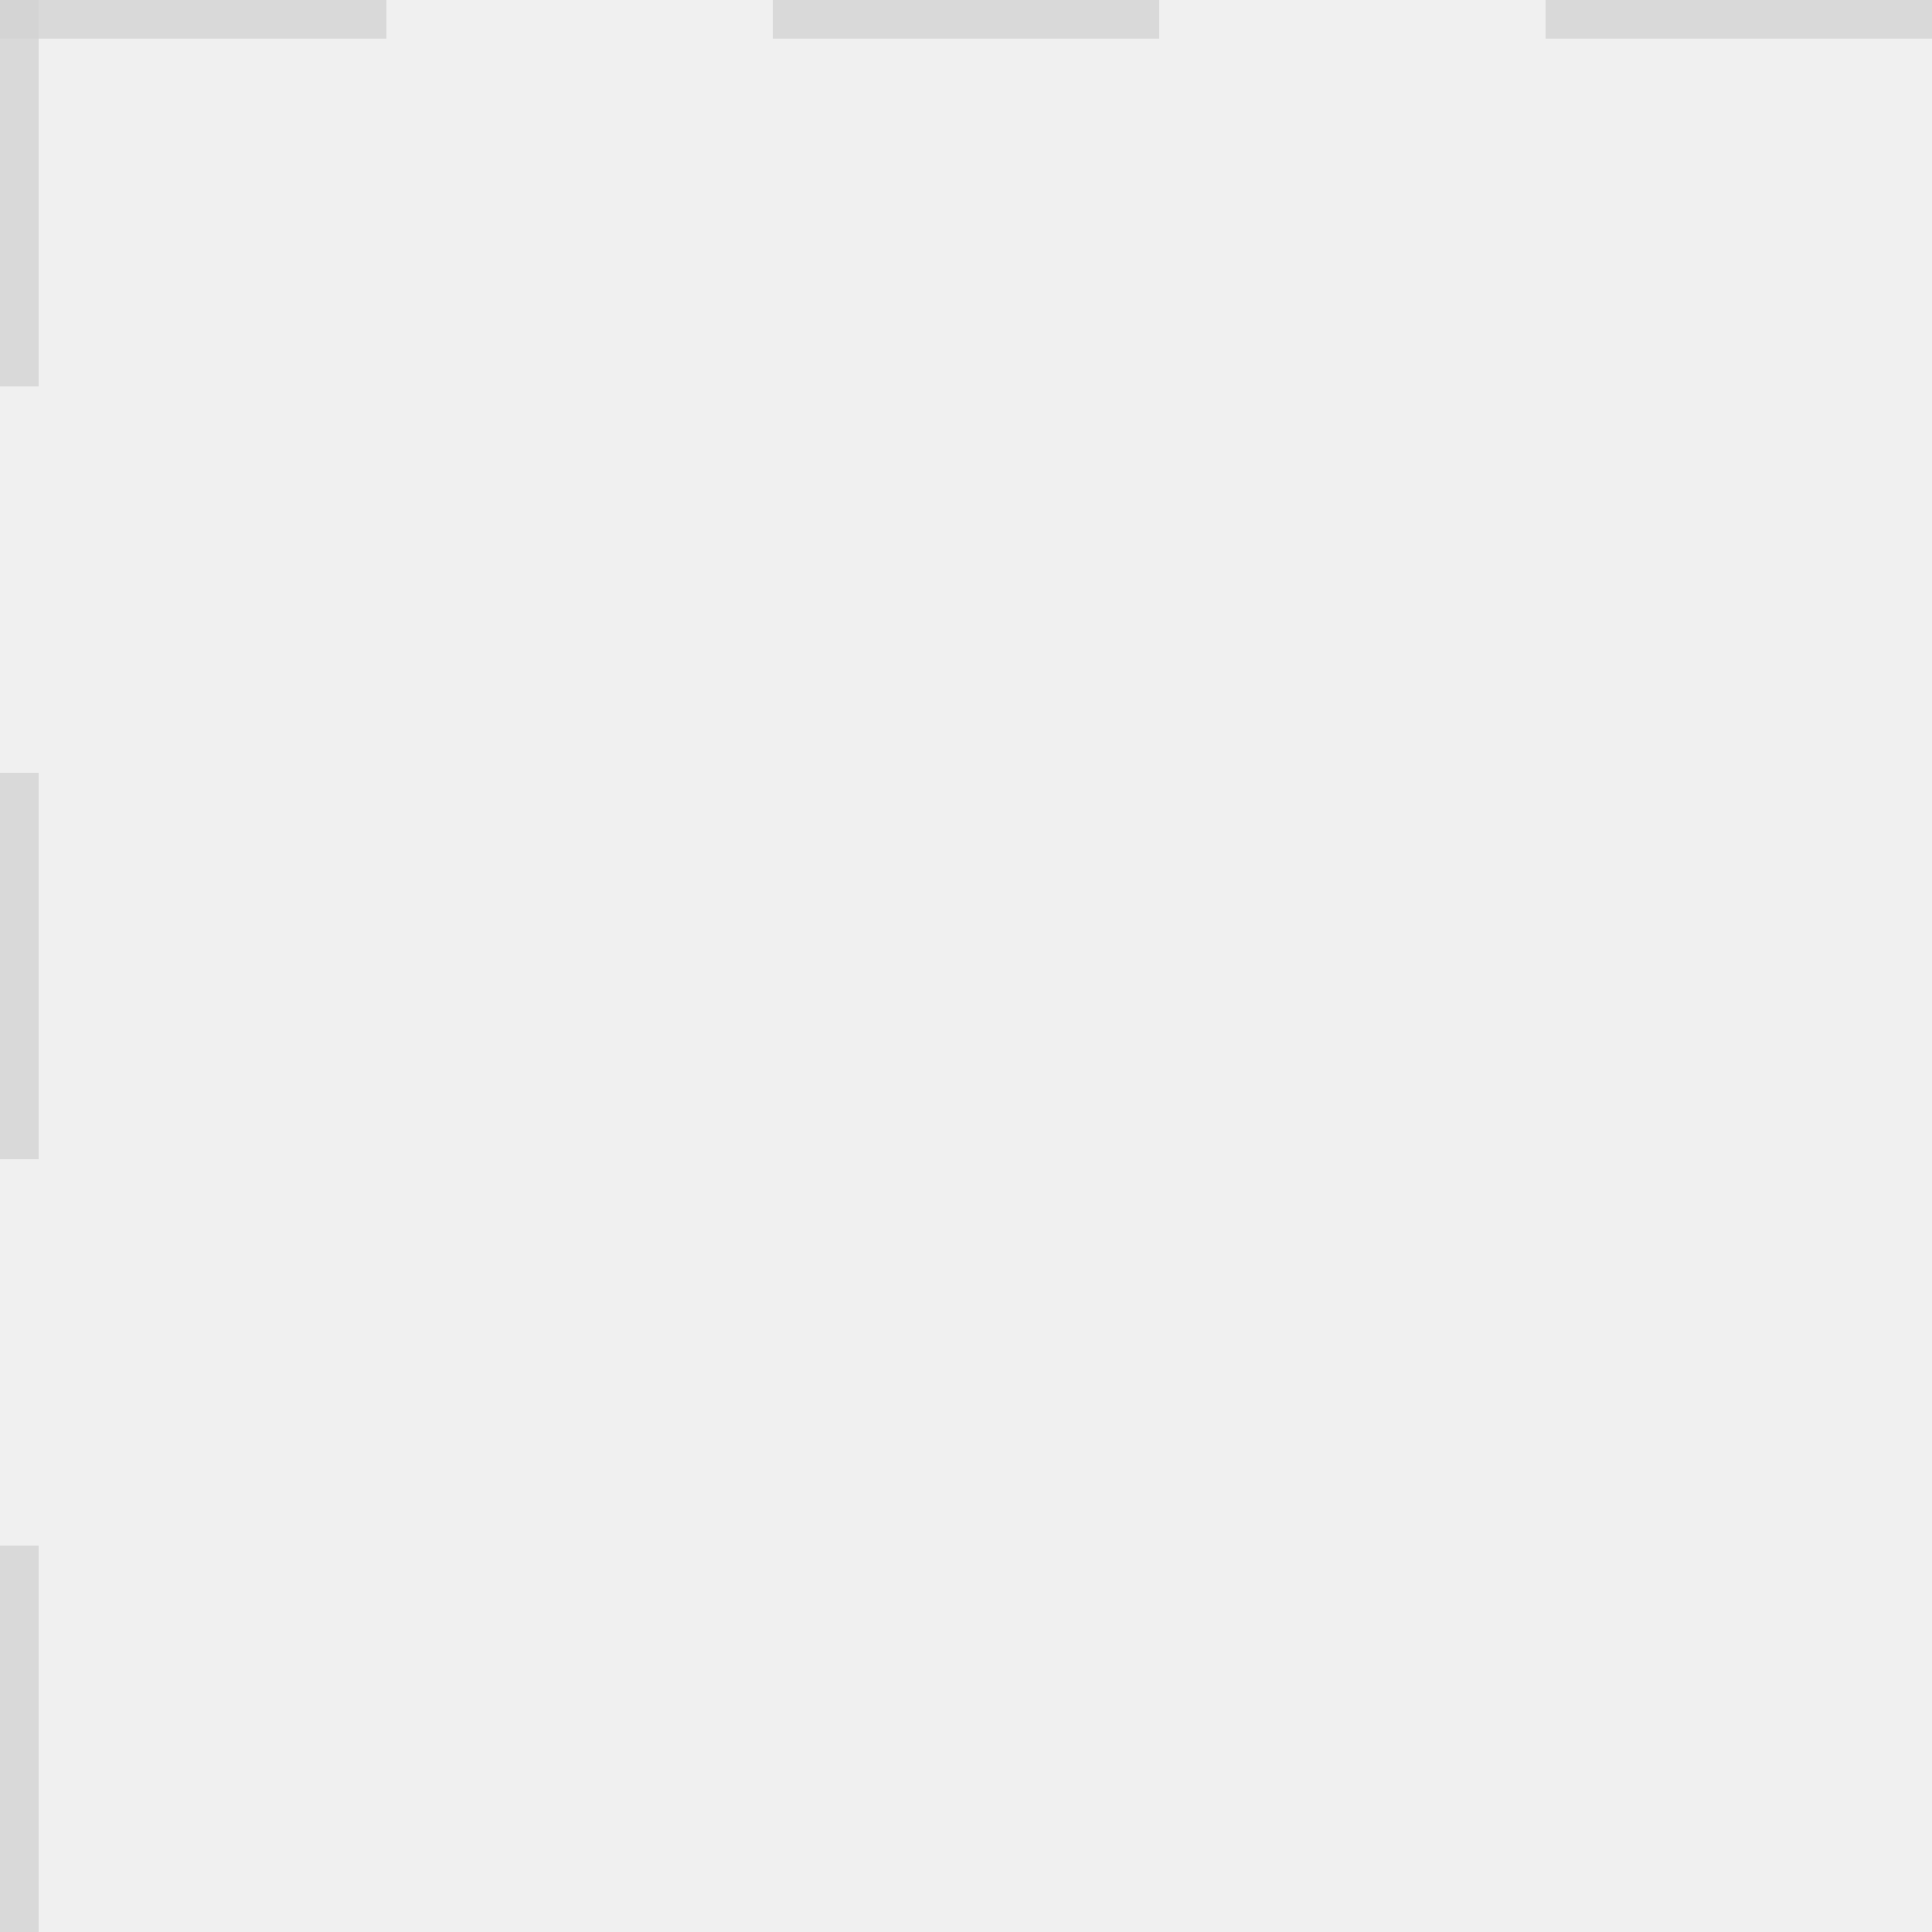
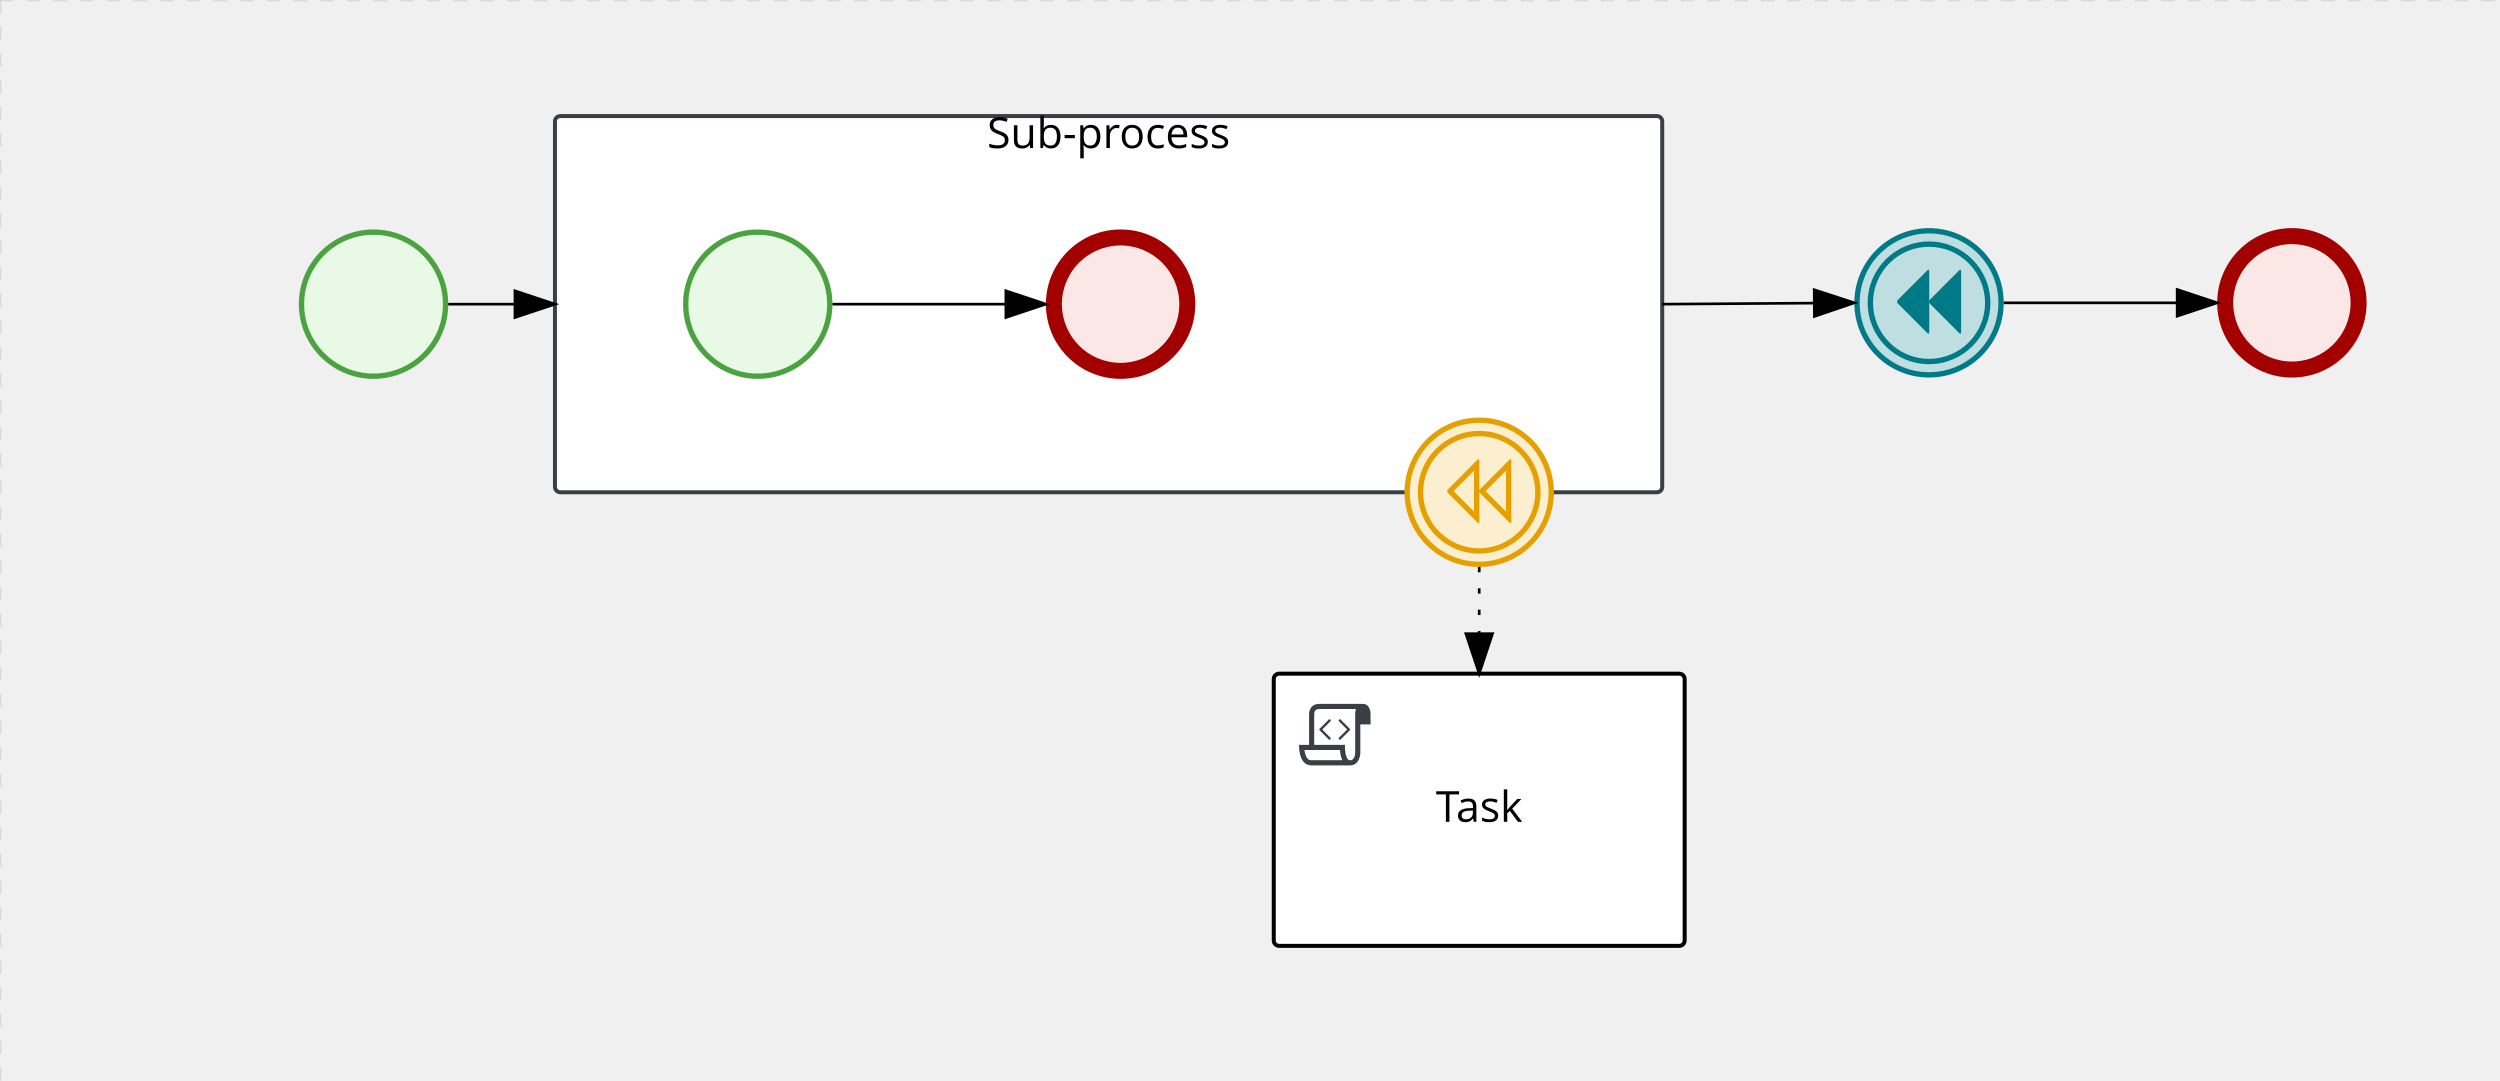
- <svg xmlns="http://www.w3.org/2000/svg" version="1.1" width="25" height="25" viewBox="0 0 25 25">
+ <svg xmlns="http://www.w3.org/2000/svg" version="1.1" width="937" height="405" viewBox="0 0 937 405">
  <defs />
  <g transform="matrix(1,0,0,1,0,0)">
    <g>
      <g>
        <g>
          <path fill="none" stroke="#d3d3d3" paint-order="fill stroke markers" d=" M 0 0 L 1200 0" stroke-miterlimit="10" stroke-opacity="0.8" stroke-dasharray="5" />
        </g>
        <g>
          <path fill="none" stroke="#d3d3d3" paint-order="fill stroke markers" d=" M 0 0 L 0 800" stroke-miterlimit="10" stroke-opacity="0.8" stroke-dasharray="5" />
        </g>
      </g>
+       <g id="_3A50CB4D-5B51-4ABC-A153-A623308B5CBC" bpmn2nodeid="_3A50CB4D-5B51-4ABC-A153-A623308B5CBC" transform="matrix(1,0,0,1,112,86)">
+         <g>
+           <path fill="none" stroke="none" />
+         </g>
+         <g transform="matrix(0.125,0,0,0.125,0,0)">
+           <g transform="matrix(1,0,0,1,0,0)">
+             <path fill="#e8fae6" stroke="none" id="_3A50CB4D-5B51-4ABC-A153-A623308B5CBC?shapeType=BACKGROUND" paint-order="stroke fill markers" d=" M 0 0 M 444 224 C 444 263.9 434.2 300.8 414.4 334.5 C 394.7 368.2 368 394.9 334.4 414.5 C 300.8 434.1 263.9 444 224 444 C 184.1 444 147.2 434.2 113.5 414.4 C 79.8 394.7 53.1 368 33.5 334.4 C 13.9 300.8 4 263.9 4 224 C 4 184.1 13.8 147.2 33.6 113.5 C 53.4 79.8 80.1 53.1 113.6 33.5 C 147.1 13.9 184.1 4 224 4 C 263.9 4 300.8 13.8 334.5 33.6 C 368.2 53.4 394.9 80.1 414.5 113.6 C 434.1 147.1 444 184.1 444 224 Z" />
+           </g>
+           <g>
+             <g transform="matrix(1,0,0,1,0,0)">
+               <g transform="matrix(1,0,0,1,0,0)">
+                 <path fill="rgb(74,162,65)" stroke="none" id="_3A50CB4D-5B51-4ABC-A153-A623308B5CBC?shapeType=BORDER&amp;renderType=FILL" paint-order="stroke fill markers" d=" M 0 0 M 224 0 C 100.3 0 0 100.3 0 224 C 0 347.7 100.3 448 224 448 C 347.7 448 448 347.7 448 224 C 448 100.3 347.7 0 224 0 Z M 0 0 M 224 432 C 109.1 432 16 338.9 16 224 C 16 109.1 109.1 16 224 16 C 338.9 16 432 109.1 432 224 C 432 338.9 338.9 432 224 432 Z" />
+               </g>
+             </g>
+           </g>
+         </g>
+         <g transform="matrix(1,0,0,1,28,61)" />
+       </g>
+       <g id="_A3CB1ED9-D6B1-49E7-894B-5695947CBC6E" bpmn2nodeid="_A3CB1ED9-D6B1-49E7-894B-5695947CBC6E" transform="matrix(1,0,0,1,208,43.5)">
+         <g>
+           <path fill="none" stroke="none" />
+         </g>
+         <g transform="matrix(1,0,0,1,0,0)">
+           <path fill="#ffffff" stroke="none" id="_A3CB1ED9-D6B1-49E7-894B-5695947CBC6E?shapeType=BACKGROUND" paint-order="stroke fill markers" d=" M 2 0 L 413 0 L 413 0 A 2 2 0 0 1 415 2 L 415 139 L 415 139 A 2 2 0 0 1 413 141 L 2 141 L 2 141 A 2 2 0 0 1 0 139 L 0 2 L 0 2 A 2 2 0 0 1 2 0 Z" />
+         </g>
+         <g transform="matrix(1,0,0,1,0,0)">
+           <path fill="none" stroke="#393f44" id="_A3CB1ED9-D6B1-49E7-894B-5695947CBC6E?shapeType=BORDER&amp;renderType=STROKE" paint-order="fill stroke markers" d=" M 2 0 L 413 0 L 413 0 A 2 2 0 0 1 415 2 L 415 139 L 415 139 A 2 2 0 0 1 413 141 L 2 141 L 2 141 A 2 2 0 0 1 0 139 L 0 2 L 0 2 A 2 2 0 0 1 2 0 Z" stroke-miterlimit="10" stroke-width="1.5" stroke-dasharray="" />
+         </g>
+         <g transform="matrix(1,0,0,1,161.9531,0)">
+           <text fill="#000000" stroke="none" font-family="Open Sans" font-size="12pt" font-style="normal" font-weight="normal" text-decoration="normal" x="45.547" y="12" text-anchor="middle" dominant-baseline="alphabetic">Sub-process</text>
+         </g>
+         <g id="_97231D2A-AE56-4133-8D31-0CE295A451E4" bpmn2nodeid="_97231D2A-AE56-4133-8D31-0CE295A451E4" transform="matrix(1,0,0,1,48,42.5)">
+           <g>
+             <path fill="none" stroke="none" />
+           </g>
+           <g transform="matrix(0.125,0,0,0.125,0,0)">
+             <g transform="matrix(1,0,0,1,0,0)">
+               <path fill="#e8fae6" stroke="none" id="_97231D2A-AE56-4133-8D31-0CE295A451E4?shapeType=BACKGROUND" paint-order="stroke fill markers" d=" M 0 0 M 444 224 C 444 263.9 434.2 300.8 414.4 334.5 C 394.7 368.2 368 394.9 334.4 414.5 C 300.8 434.1 263.9 444 224 444 C 184.1 444 147.2 434.2 113.5 414.4 C 79.8 394.7 53.1 368 33.5 334.4 C 13.9 300.8 4 263.9 4 224 C 4 184.1 13.8 147.2 33.6 113.5 C 53.4 79.8 80.1 53.1 113.6 33.5 C 147.1 13.9 184.1 4 224 4 C 263.9 4 300.8 13.8 334.5 33.6 C 368.2 53.4 394.9 80.1 414.5 113.6 C 434.1 147.1 444 184.1 444 224 Z" />
+             </g>
+             <g>
+               <g transform="matrix(1,0,0,1,0,0)">
+                 <g transform="matrix(1,0,0,1,0,0)">
+                   <path fill="rgb(74,162,65)" stroke="none" id="_97231D2A-AE56-4133-8D31-0CE295A451E4?shapeType=BORDER&amp;renderType=FILL" paint-order="stroke fill markers" d=" M 0 0 M 224 0 C 100.3 0 0 100.3 0 224 C 0 347.7 100.3 448 224 448 C 347.7 448 448 347.7 448 224 C 448 100.3 347.7 0 224 0 Z M 0 0 M 224 432 C 109.1 432 16 338.9 16 224 C 16 109.1 109.1 16 224 16 C 338.9 16 432 109.1 432 224 C 432 338.9 338.9 432 224 432 Z" />
+                 </g>
+               </g>
+             </g>
+           </g>
+           <g transform="matrix(1,0,0,1,28,61)" />
+         </g>
+         <g id="_0FF702BC-489F-47B7-951E-811EA0E9E673" bpmn2nodeid="_0FF702BC-489F-47B7-951E-811EA0E9E673" transform="matrix(1,0,0,1,184,42.5)">
+           <g>
+             <path fill="none" stroke="none" />
+           </g>
+           <g transform="matrix(0.125,0,0,0.125,0,0)">
+             <g transform="matrix(1,0,0,1,0,0)">
+               <path fill="#fce7e7" stroke="none" id="_0FF702BC-489F-47B7-951E-811EA0E9E673?shapeType=BACKGROUND" paint-order="stroke fill markers" d=" M 0 0 M 444 224 C 444 263.9 434.2 300.8 414.4 334.5 C 394.7 368.2 368 394.9 334.4 414.5 C 300.8 434.1 263.9 444 224 444 C 184.1 444 147.2 434.2 113.5 414.4 C 79.8 394.7 53.1 368 33.5 334.4 C 13.9 300.8 4 263.9 4 224 C 4 184.1 13.8 147.2 33.6 113.5 C 53.4 79.8 80.1 53.1 113.6 33.5 C 147.1 13.9 184.1 4 224 4 C 263.9 4 300.8 13.8 334.5 33.6 C 368.2 53.4 394.9 80.1 414.5 113.6 C 434.1 147.1 444 184.1 444 224 Z" />
+             </g>
+             <g>
+               <g transform="matrix(1,0,0,1,0,0)">
+                 <g transform="matrix(1,0,0,1,0,0)">
+                   <path fill="rgb(163,0,0)" stroke="none" id="_0FF702BC-489F-47B7-951E-811EA0E9E673?shapeType=BORDER&amp;renderType=FILL" paint-order="stroke fill markers" d=" M 0 0 M 224 0 C 100.3 0 0 100.3 0 224 C 0 347.7 100.3 448 224 448 C 347.7 448 448 347.7 448 224 C 448 100.3 347.7 0 224 0 Z M 0 0 M 224 400 C 126.8 400 48 321.2 48 224 C 48 126.8 126.8 48 224 48 C 321.2 48 400 126.8 400 224 C 400 321.2 321.2 400 224 400 Z" />
+                 </g>
+               </g>
+             </g>
+           </g>
+           <g transform="matrix(1,0,0,1,28,61)" />
+         </g>
+         <g id="_797CF71D-D4F5-4D92-B560-1D973181D9CC" bpmn2nodeid="_797CF71D-D4F5-4D92-B560-1D973181D9CC" transform="matrix(1,0,0,1,318.4059,113)">
+           <g>
+             <path fill="none" stroke="none" />
+           </g>
+           <g transform="matrix(0.125,0,0,0.125,0,0)">
+             <g transform="matrix(1,0,0,1,0,0)">
+               <path fill="#fbefcf" stroke="none" id="_797CF71D-D4F5-4D92-B560-1D973181D9CC?shapeType=BACKGROUND" paint-order="stroke fill markers" d=" M 0 0 M 444 224 C 444 263.9 434.2 300.8 414.4 334.5 C 394.7 368.2 368 394.9 334.4 414.5 C 300.8 434.1 263.9 444 224 444 C 184.1 444 147.2 434.2 113.5 414.4 C 79.8 394.7 53.1 368 33.5 334.4 C 13.9 300.8 4 263.9 4 224 C 4 184.1 13.8 147.2 33.6 113.5 C 53.4 79.8 80.1 53.1 113.6 33.5 C 147.1 13.9 184.1 4 224 4 C 263.9 4 300.8 13.8 334.5 33.6 C 368.2 53.4 394.9 80.1 414.5 113.6 C 434.1 147.1 444 184.1 444 224 Z" />
+             </g>
+             <g>
+               <g transform="matrix(1,0,0,1,0,0)">
+                 <g transform="matrix(1,0,0,1,0,0)">
+                   <path fill="rgb(229,160,0)" stroke="none" id="_797CF71D-D4F5-4D92-B560-1D973181D9CC?shapeType=BORDER&amp;renderType=FILL" paint-order="stroke fill markers" d=" M 0 0 M 224 408 C 122.5 408 40 325.5 40 224 C 40 122.5 122.5 40 224 40 C 325.5 40 408 122.5 408 224 C 408 325.5 325.5 408 224 408 Z M 0 0 M 224 56 C 131.4 56 56 131.4 56 224 C 56 316.6 131.4 392 224 392 C 316.6 392 392 316.6 392 224 C 392 131.4 316.6 56 224 56 Z M 0 0 M 224 16 C 252.1 16 279.3 21.5 305 32.3 C 329.8 42.8 352 57.8 371.1 76.9 C 390.2 96 405.2 118.3 415.7 143 C 426.5 168.6 432 195.9 432 224 C 432 252.1 426.5 279.3 415.7 305 C 405.2 329.8 390.2 352 371.1 371.1 C 352 390.2 329.7 405.2 305 415.7 C 279.4 426.5 252.1 432 224 432 C 195.9 432 168.7 426.5 143 415.7 C 118.2 405.2 96 390.2 76.9 371.1 C 57.8 352 42.8 329.7 32.3 305 C 21.5 279.3 16 252.1 16 224 C 16 195.9 21.5 168.7 32.3 143 C 42.8 118.2 57.8 96 76.9 76.9 C 96 57.8 118.3 42.8 143 32.3 C 168.7 21.5 195.9 16 224 16 M 224 0 C 100.3 0 0 100.3 0 224 C 0 347.7 100.3 448 224 448 C 347.7 448 448 347.7 448 224 C 448 100.3 347.7 0 224 0 L 224 0 Z" />
+                 </g>
+               </g>
+             </g>
+             <g>
+               <g transform="matrix(1,0,0,1,0,0)">
+                 <g transform="matrix(1,0,0,1,0,0)">
+                   <path fill="#e5a000" stroke="none" id="_797CF71D-D4F5-4D92-B560-1D973181D9CCundefined" paint-order="stroke fill markers" d=" M 0 0 M 318.5 124.9 C 318.2 124.8 317.9 124.7 317.6 124.7 C 316.7 124.7 315.7 125.3 314.5 126.5 L 226.2 215.1 C 225.4 215.9 224.8 216.7 224.4 217.6 L 224.4 128.9 C 224.4 126.8 223.8 125.4 222.7 124.9 C 222.4 124.8 222.1 124.7 221.8 124.7 C 220.9 124.7 219.9 125.3 218.7 126.5 L 130.4 215.1 C 128.8 216.6 128 218.5 128 220.7 C 128 222.8 128.8 224.7 130.4 226.3 L 218.9 314.9 C 220.1 316.1 221.2 316.7 222.1 316.7 C 222.4 316.7 222.7 316.6 222.9 316.5 C 224 316 224.5 314.6 224.5 312.5 L 224.5 223.7 C 224.9 224.6 225.5 225.5 226.2 226.3 L 314.7 314.9 C 315.9 316.1 317 316.7 317.9 316.7 C 318.2 316.7 318.5 316.6 318.7 316.5 C 319.8 316 320.3 314.6 320.3 312.5 L 320.3 128.9 C 320.2 126.7 319.6 125.4 318.5 124.9 Z M 0 0 M 208.4 281.8 L 147.3 220.7 L 208.4 159.5 L 208.4 281.8 Z M 0 0 M 304.2 281.8 L 243.1 220.7 L 304.2 159.5 L 304.2 281.8 Z" />
+                 </g>
+               </g>
+             </g>
+           </g>
+           <g transform="matrix(1,0,0,1,28,61)" />
+         </g>
+       </g>
+       <g id="_BA2B7FD9-622F-4203-87EE-95089EA96413" bpmn2nodeid="_BA2B7FD9-622F-4203-87EE-95089EA96413" transform="matrix(1,0,0,1,0,0)">
+         <g>
+           <path fill="none" stroke="rgb(0,0,0)" paint-order="fill stroke markers" d=" M 168 114 L 193 114" stroke-miterlimit="10" stroke-dasharray="" />
+         </g>
+         <g transform="matrix(1,0,0,1,168,114)" />
+         <g transform="matrix(6.123233995736766e-17,1,-1,6.123233995736766e-17,208,109)">
+           <path fill="rgb(0,0,0)" stroke="rgb(0,0,0)" paint-order="fill stroke markers" d=" M 10 15 L 0 15 L 5 0 Z" stroke-miterlimit="10" stroke-dasharray="" />
+         </g>
+         <g transform="matrix(1,0,0,1,168,104)" />
+       </g>
+       <g transform="matrix(1,0,0,1,112,86)" />
+       <g id="_F0B3B183-E72D-49B5-B199-AE75D697449D" bpmn2nodeid="_F0B3B183-E72D-49B5-B199-AE75D697449D">
+         <g>
+           <path fill="none" stroke="#000000" paint-order="fill stroke markers" d=" M 312 114 L 377 114" stroke-miterlimit="10" stroke-dasharray="" />
+         </g>
+         <g transform="matrix(1,0,0,1,312,114)" />
+         <g transform="matrix(6.123233995736766e-17,1,-1,6.123233995736766e-17,392,109)">
+           <path fill="#000000" stroke="#000000" paint-order="fill stroke markers" d=" M 10 15 L 0 15 L 5 0 Z" stroke-miterlimit="10" stroke-dasharray="" />
+         </g>
+         <g transform="matrix(1,0,0,1,312,104)" />
+       </g>
+       <g id="_B9695121-819E-4BDB-9DFB-79B209F0F6C5" bpmn2nodeid="_B9695121-819E-4BDB-9DFB-79B209F0F6C5" transform="matrix(1,0,0,1,695,85.5)">
+         <g>
+           <path fill="none" stroke="none" />
+         </g>
+         <g transform="matrix(0.125,0,0,0.125,0,0)">
+           <g transform="matrix(1,0,0,1,0,0)">
+             <path fill="#bedee1" stroke="none" id="_B9695121-819E-4BDB-9DFB-79B209F0F6C5?shapeType=BACKGROUND" paint-order="stroke fill markers" d=" M 0 0 M 444 224 C 444 263.9 434.2 300.8 414.4 334.5 C 394.7 368.2 368 394.9 334.4 414.5 C 300.8 434.1 263.9 444 224 444 C 184.1 444 147.2 434.2 113.5 414.4 C 79.8 394.7 53.1 368 33.5 334.4 C 13.9 300.8 4 263.9 4 224 C 4 184.1 13.8 147.2 33.6 113.5 C 53.4 79.8 80.1 53.1 113.6 33.5 C 147.1 13.9 184.1 4 224 4 C 263.9 4 300.8 13.8 334.5 33.6 C 368.2 53.4 394.9 80.1 414.5 113.6 C 434.1 147.1 444 184.1 444 224 Z" />
+           </g>
+           <g>
+             <g transform="matrix(1,0,0,1,0,0)">
+               <g transform="matrix(1,0,0,1,0,0)">
+                 <path fill="rgb(0,122,135)" stroke="none" id="_B9695121-819E-4BDB-9DFB-79B209F0F6C5?shapeType=BORDER&amp;renderType=FILL" paint-order="stroke fill markers" d=" M 0 0 M 224 408 C 122.5 408 40 325.5 40 224 C 40 122.5 122.5 40 224 40 C 325.5 40 408 122.5 408 224 C 408 325.5 325.5 408 224 408 Z M 0 0 M 224 56 C 131.4 56 56 131.4 56 224 C 56 316.6 131.4 392 224 392 C 316.6 392 392 316.6 392 224 C 392 131.4 316.6 56 224 56 Z M 0 0 M 224 16 C 252.1 16 279.3 21.5 305 32.3 C 329.8 42.8 352 57.8 371.1 76.9 C 390.2 96 405.2 118.3 415.7 143 C 426.5 168.6 432 195.9 432 224 C 432 252.1 426.5 279.3 415.7 305 C 405.2 329.8 390.2 352 371.1 371.1 C 352 390.2 329.7 405.2 305 415.7 C 279.4 426.5 252.1 432 224 432 C 195.9 432 168.7 426.5 143 415.7 C 118.2 405.2 96 390.2 76.9 371.1 C 57.8 352 42.8 329.7 32.3 305 C 21.5 279.3 16 252.1 16 224 C 16 195.9 21.5 168.7 32.3 143 C 42.8 118.2 57.8 96 76.9 76.9 C 96 57.8 118.3 42.8 143 32.3 C 168.7 21.5 195.9 16 224 16 M 224 0 C 100.3 0 0 100.3 0 224 C 0 347.7 100.3 448 224 448 C 347.7 448 448 347.7 448 224 C 448 100.3 347.7 0 224 0 L 224 0 Z" />
+               </g>
+             </g>
+           </g>
+           <g>
+             <g transform="matrix(1,0,0,1,0,0)">
+               <g transform="matrix(1,0,0,1,0,0)">
+                 <path fill="#007a87" stroke="none" id="_B9695121-819E-4BDB-9DFB-79B209F0F6C5undefined" paint-order="stroke fill markers" d=" M 0 0 M 314.6 126.5 C 316.2 124.9 317.5 124.4 318.6 124.9 C 319.7 125.4 320.2 126.8 320.2 128.9 L 320.2 312.5 C 320.2 314.6 319.7 316 318.6 316.5 C 317.6 317 316.2 316.5 314.6 314.9 L 226.3 226.3 C 225.6 225.5 225.1 224.8 224.7 223.9 L 224.7 312.5 C 224.7 314.6 224.1 316 223.1 316.5 C 222 317 220.7 316.4 219.1 314.9 L 130.6 226.3 C 129 224.7 128.2 222.9 128.2 220.7 C 128.2 218.5 129 216.6 130.6 215.1 L 219 126.5 C 220.6 124.9 221.9 124.4 223 124.9 C 224.1 125.4 224.6 126.8 224.6 128.9 L 224.6 217.5 C 225 216.6 225.5 215.8 226.2 215.1 L 314.6 126.5 Z" />
+               </g>
+             </g>
+           </g>
+         </g>
+         <g transform="matrix(1,0,0,1,28,61)" />
+       </g>
+       <g id="_B15B425A-F660-4493-8093-3F9B6177EB5C" bpmn2nodeid="_B15B425A-F660-4493-8093-3F9B6177EB5C">
+         <g>
+           <path fill="none" stroke="#000000" paint-order="fill stroke markers" d=" M 623 114 L 680 113.604" stroke-miterlimit="10" stroke-dasharray="" />
+         </g>
+         <g transform="matrix(1,0,0,1,623,114)" />
+         <g transform="matrix(0.006944277,0.9999759,-0.9999759,0.006944277,694.9653,108.5001)">
+           <path fill="#000000" stroke="#000000" paint-order="fill stroke markers" d=" M 10 15 L 0 15 L 5 0 Z" stroke-miterlimit="10" stroke-dasharray="" />
+         </g>
+         <g transform="matrix(1,0,0,1,623.0694,103.7502)" />
+       </g>
+       <g id="_7EC257E0-53A6-4C5D-85B8-47031329DA89" bpmn2nodeid="_7EC257E0-53A6-4C5D-85B8-47031329DA89" transform="matrix(1,0,0,1,831,85.5)">
+         <g>
+           <path fill="none" stroke="none" />
+         </g>
+         <g transform="matrix(0.125,0,0,0.125,0,0)">
+           <g transform="matrix(1,0,0,1,0,0)">
+             <path fill="#fce7e7" stroke="none" id="_7EC257E0-53A6-4C5D-85B8-47031329DA89?shapeType=BACKGROUND" paint-order="stroke fill markers" d=" M 0 0 M 444 224 C 444 263.9 434.2 300.8 414.4 334.5 C 394.7 368.2 368 394.9 334.4 414.5 C 300.8 434.1 263.9 444 224 444 C 184.1 444 147.2 434.2 113.5 414.4 C 79.8 394.7 53.1 368 33.5 334.4 C 13.9 300.8 4 263.9 4 224 C 4 184.1 13.8 147.2 33.6 113.5 C 53.4 79.8 80.1 53.1 113.6 33.5 C 147.1 13.9 184.1 4 224 4 C 263.9 4 300.8 13.8 334.5 33.6 C 368.2 53.4 394.9 80.1 414.5 113.6 C 434.1 147.1 444 184.1 444 224 Z" />
+           </g>
+           <g>
+             <g transform="matrix(1,0,0,1,0,0)">
+               <g transform="matrix(1,0,0,1,0,0)">
+                 <path fill="rgb(163,0,0)" stroke="none" id="_7EC257E0-53A6-4C5D-85B8-47031329DA89?shapeType=BORDER&amp;renderType=FILL" paint-order="stroke fill markers" d=" M 0 0 M 224 0 C 100.3 0 0 100.3 0 224 C 0 347.7 100.3 448 224 448 C 347.7 448 448 347.7 448 224 C 448 100.3 347.7 0 224 0 Z M 0 0 M 224 400 C 126.8 400 48 321.2 48 224 C 48 126.8 126.8 48 224 48 C 321.2 48 400 126.8 400 224 C 400 321.2 321.2 400 224 400 Z" />
+               </g>
+             </g>
+           </g>
+         </g>
+         <g transform="matrix(1,0,0,1,28,61)" />
+       </g>
+       <g id="_3BEAA1D1-4F29-4061-893B-A5B6DA0C3593" bpmn2nodeid="_3BEAA1D1-4F29-4061-893B-A5B6DA0C3593">
+         <g>
+           <path fill="none" stroke="#000000" paint-order="fill stroke markers" d=" M 751 113.5 L 816 113.5" stroke-miterlimit="10" stroke-dasharray="" />
+         </g>
+         <g transform="matrix(1,0,0,1,751,113.5)" />
+         <g transform="matrix(6.123233995736766e-17,1,-1,6.123233995736766e-17,831,108.5)">
+           <path fill="#000000" stroke="#000000" paint-order="fill stroke markers" d=" M 10 15 L 0 15 L 5 0 Z" stroke-miterlimit="10" stroke-dasharray="" />
+         </g>
+         <g transform="matrix(1,0,0,1,751,103.5)" />
+       </g>
+       <g transform="matrix(1,0,0,1,831,85.5)" />
+       <g transform="matrix(1,0,0,1,208,43.5)" />
+       <g transform="matrix(1,0,0,1,256,86)" />
+       <g transform="matrix(1,0,0,1,392,86)" />
+       <g id="_6CD0EF17-102A-4658-B273-19E94A2D8799" bpmn2nodeid="_6CD0EF17-102A-4658-B273-19E94A2D8799" transform="matrix(1,0,0,1,477.4059,252.5)">
+         <g>
+           <path fill="none" stroke="none" />
+         </g>
+         <g transform="matrix(1,0,0,1,0,0)">
+           <path fill="#ffffff" stroke="none" id="_6CD0EF17-102A-4658-B273-19E94A2D8799?shapeType=BACKGROUND" paint-order="stroke fill markers" d=" M 2 0 L 152 0 L 152 0 A 2 2 0 0 1 154 2 L 154 100 L 154 100 A 2 2 0 0 1 152 102 L 2 102 L 2 102 A 2 2 0 0 1 0 100 L 0 2 L 0 2 A 2 2 0 0 1 2 0 Z" />
+         </g>
+         <g transform="matrix(1,0,0,1,0,0)">
+           <path fill="none" stroke="rgb(0,0,0)" id="_6CD0EF17-102A-4658-B273-19E94A2D8799?shapeType=BORDER&amp;renderType=STROKE" paint-order="fill stroke markers" d=" M 2 0 L 152 0 L 152 0 A 2 2 0 0 1 154 2 L 154 100 L 154 100 A 2 2 0 0 1 152 102 L 2 102 L 2 102 A 2 2 0 0 1 0 100 L 0 2 L 0 2 A 2 2 0 0 1 2 0 Z" stroke-miterlimit="10" stroke-width="1.5" stroke-dasharray="" />
+         </g>
+         <g>
+           <g transform="matrix(0.06,0,0,0.06,9.4,9.4)">
+             <g transform="matrix(1,0,0,1,0,0)">
+               <path fill="#393f44" stroke="none" id="_6CD0EF17-102A-4658-B273-19E94A2D8799undefined" paint-order="stroke fill markers" d=" M 0 0 M 197.3 130.2 C 194.4 127.3 189.6 127.3 186.7 130.2 L 130.2 186.7 C 127.3 189.6 127.3 194.4 130.2 197.3 L 186.7 253.8 C 188.1 255.3 190.1 256 192 256 C 193.9 256 195.9 255.3 197.3 253.7 C 200.2 250.8 200.2 246 197.3 243.1 L 146.2 192 L 197.3 140.8 C 200.2 137.9 200.2 133.1 197.3 130.2 Z" />
+             </g>
+             <g transform="matrix(1,0,0,1,0,0)">
+               <path fill="#393f44" stroke="none" id="_6CD0EF17-102A-4658-B273-19E94A2D8799undefined" paint-order="stroke fill markers" d=" M 0 0 M 261.3 130.2 C 258.4 127.3 253.6 127.3 250.7 130.2 C 247.8 133.1 247.8 137.9 250.7 140.8 L 301.8 191.9 L 250.7 243 C 247.8 245.9 247.8 250.7 250.7 253.6 C 252.1 255.3 254.1 256 256 256 C 257.9 256 259.9 255.3 261.3 253.8 L 317.8 197.3 C 320.7 194.4 320.7 189.6 317.8 186.7 L 261.3 130.2 Z" />
+             </g>
+             <g transform="matrix(1,0,0,1,0,0)">
+               <path fill="#393f44" stroke="none" id="_6CD0EF17-102A-4658-B273-19E94A2D8799undefined" paint-order="stroke fill markers" d=" M 0 0 M 400 32 C 400 32 152.8 32 128 32 C 62 32 64 96 64 96 L 64 288 L 1 288 C 1 288 -4 416 78 416 L 320 416 C 368 416 384 368 384 336 C 384 314.2 384 224.4 384 160 L 448 160 L 448 96 C 448 96 449 32 400 32 Z M 0 0 M 78 383.9 C 68.5 383.9 61.6 381.1 55.5 374.9 C 43.4 362.4 37.5 339.6 34.9 320 L 256.9 320 C 257.1 322.7 257.3 325.4 257.6 328.2 C 260 351.6 264.7 370.1 271.9 383.9 L 78 383.9 L 78 383.9 Z M 0 0 M 352 336 C 352 345.9 349.6 360.3 342.9 371 C 337.2 380.1 330.4 384 320 384 C 285 384 288 288 288 288 L 96 288 L 96 96 L 96 95.9 L 96 95.1 C 96 90.6 97.6 78.3 104.7 71.2 C 106.5 69.4 111.9 64 128 64 L 356.5 64 C 354.4 72.8 352.8 81.8 352.2 89.9 C 352.2 90.5 352.1 91.1 352.1 91.7 C 352.1 92 352.1 92.3 352.1 92.6 C 352 94.8 352 96 352 96 L 352 160 L 352 336 Z" />
+             </g>
+           </g>
+         </g>
+         <g transform="matrix(1,0,0,1,60.75,43.5)">
+           <text fill="#000000" stroke="none" font-family="Open Sans" font-size="12pt" font-style="normal" font-weight="normal" text-decoration="normal" x="16.25" y="12" text-anchor="middle" dominant-baseline="alphabetic">Task</text>
+         </g>
+       </g>
+       <g id="_05997CD8-750D-45C6-8002-B75D60A60762" bpmn2nodeid="_05997CD8-750D-45C6-8002-B75D60A60762">
+         <g>
+           <path fill="none" stroke="#000000" paint-order="fill stroke markers" d=" M 554.406 212.5 L 554.406 237.5" stroke-miterlimit="10" stroke-dasharray="2,6" />
+         </g>
+         <g transform="matrix(1,0,0,1,554.4059,212.5)" />
+         <g transform="matrix(-1,1.2246467991473532e-16,-1.2246467991473532e-16,-1,559.4059,252.5)">
+           <path fill="#000000" stroke="#000000" paint-order="fill stroke markers" d=" M 10 15 L 0 15 L 5 0 Z" stroke-miterlimit="10" stroke-dasharray="" />
+         </g>
+         <g transform="matrix(1,0,0,1,564.4059,232.5)" />
+       </g>
+       <g transform="matrix(1,0,0,1,695,85.5)" />
+       <g transform="matrix(1,0,0,1,477.4059,252.5)" />
+       <g transform="matrix(1,0,0,1,526.4059,156.5)" />
    </g>
  </g>
</svg>
